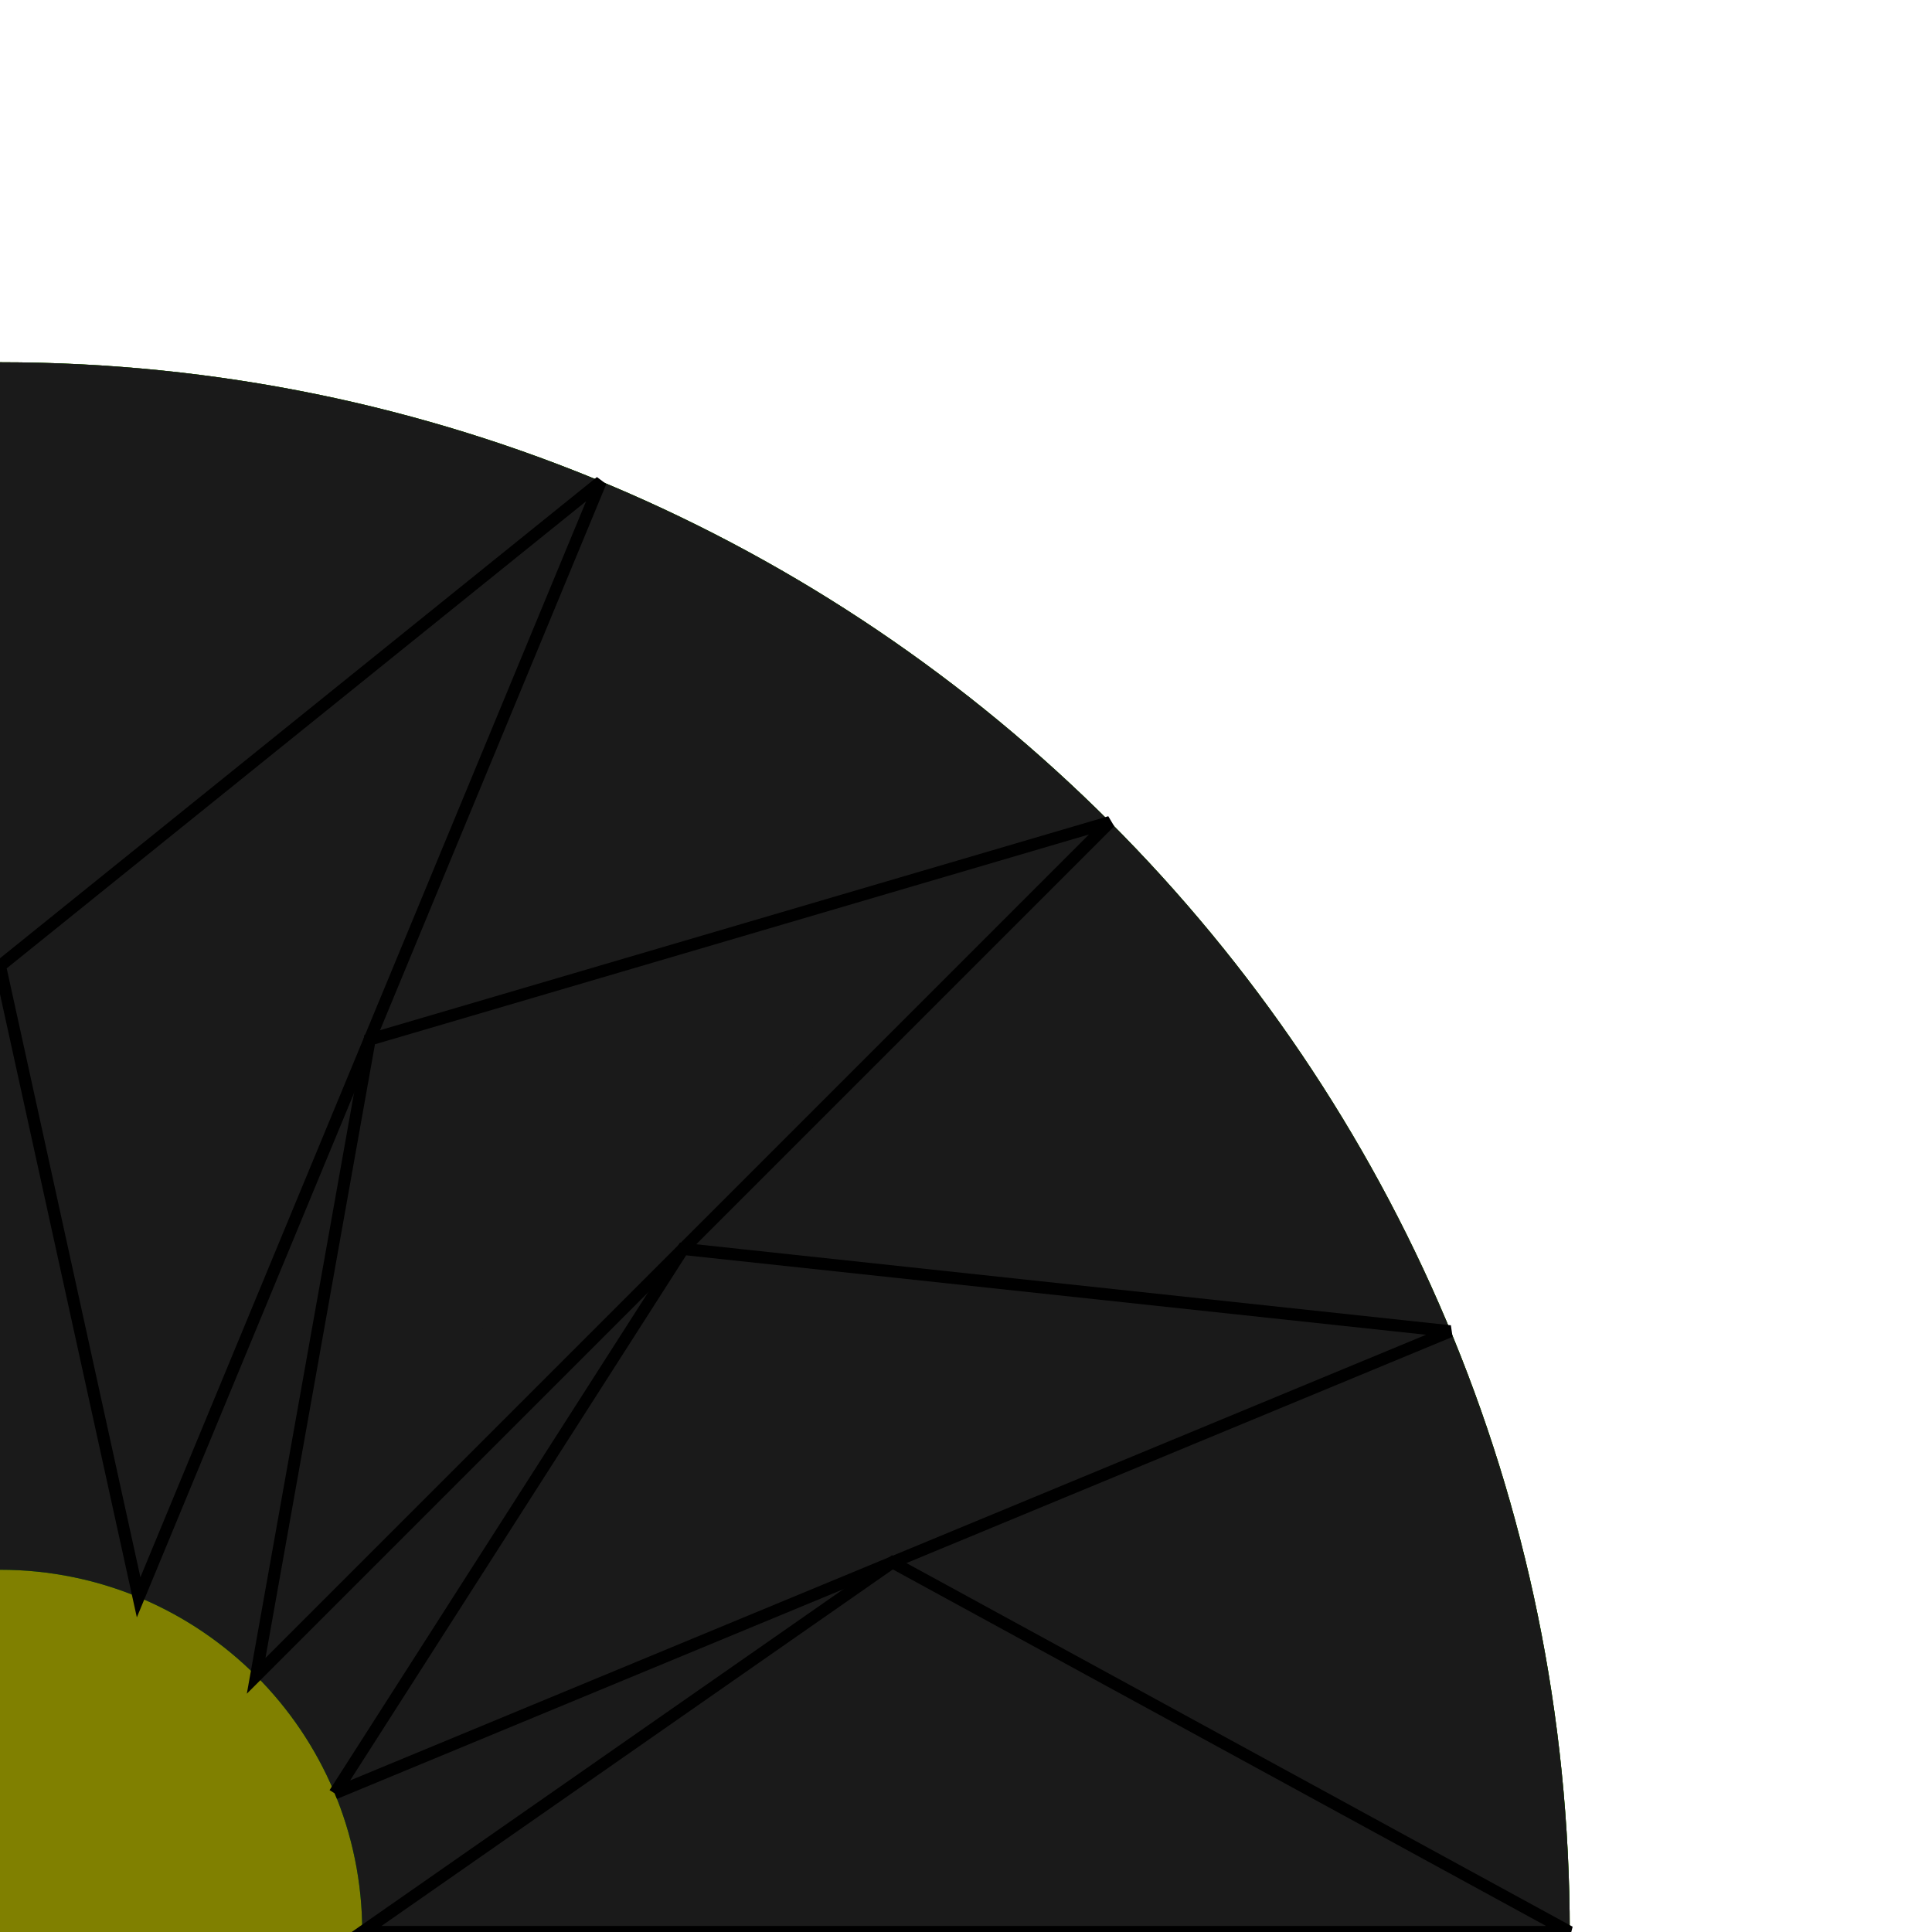
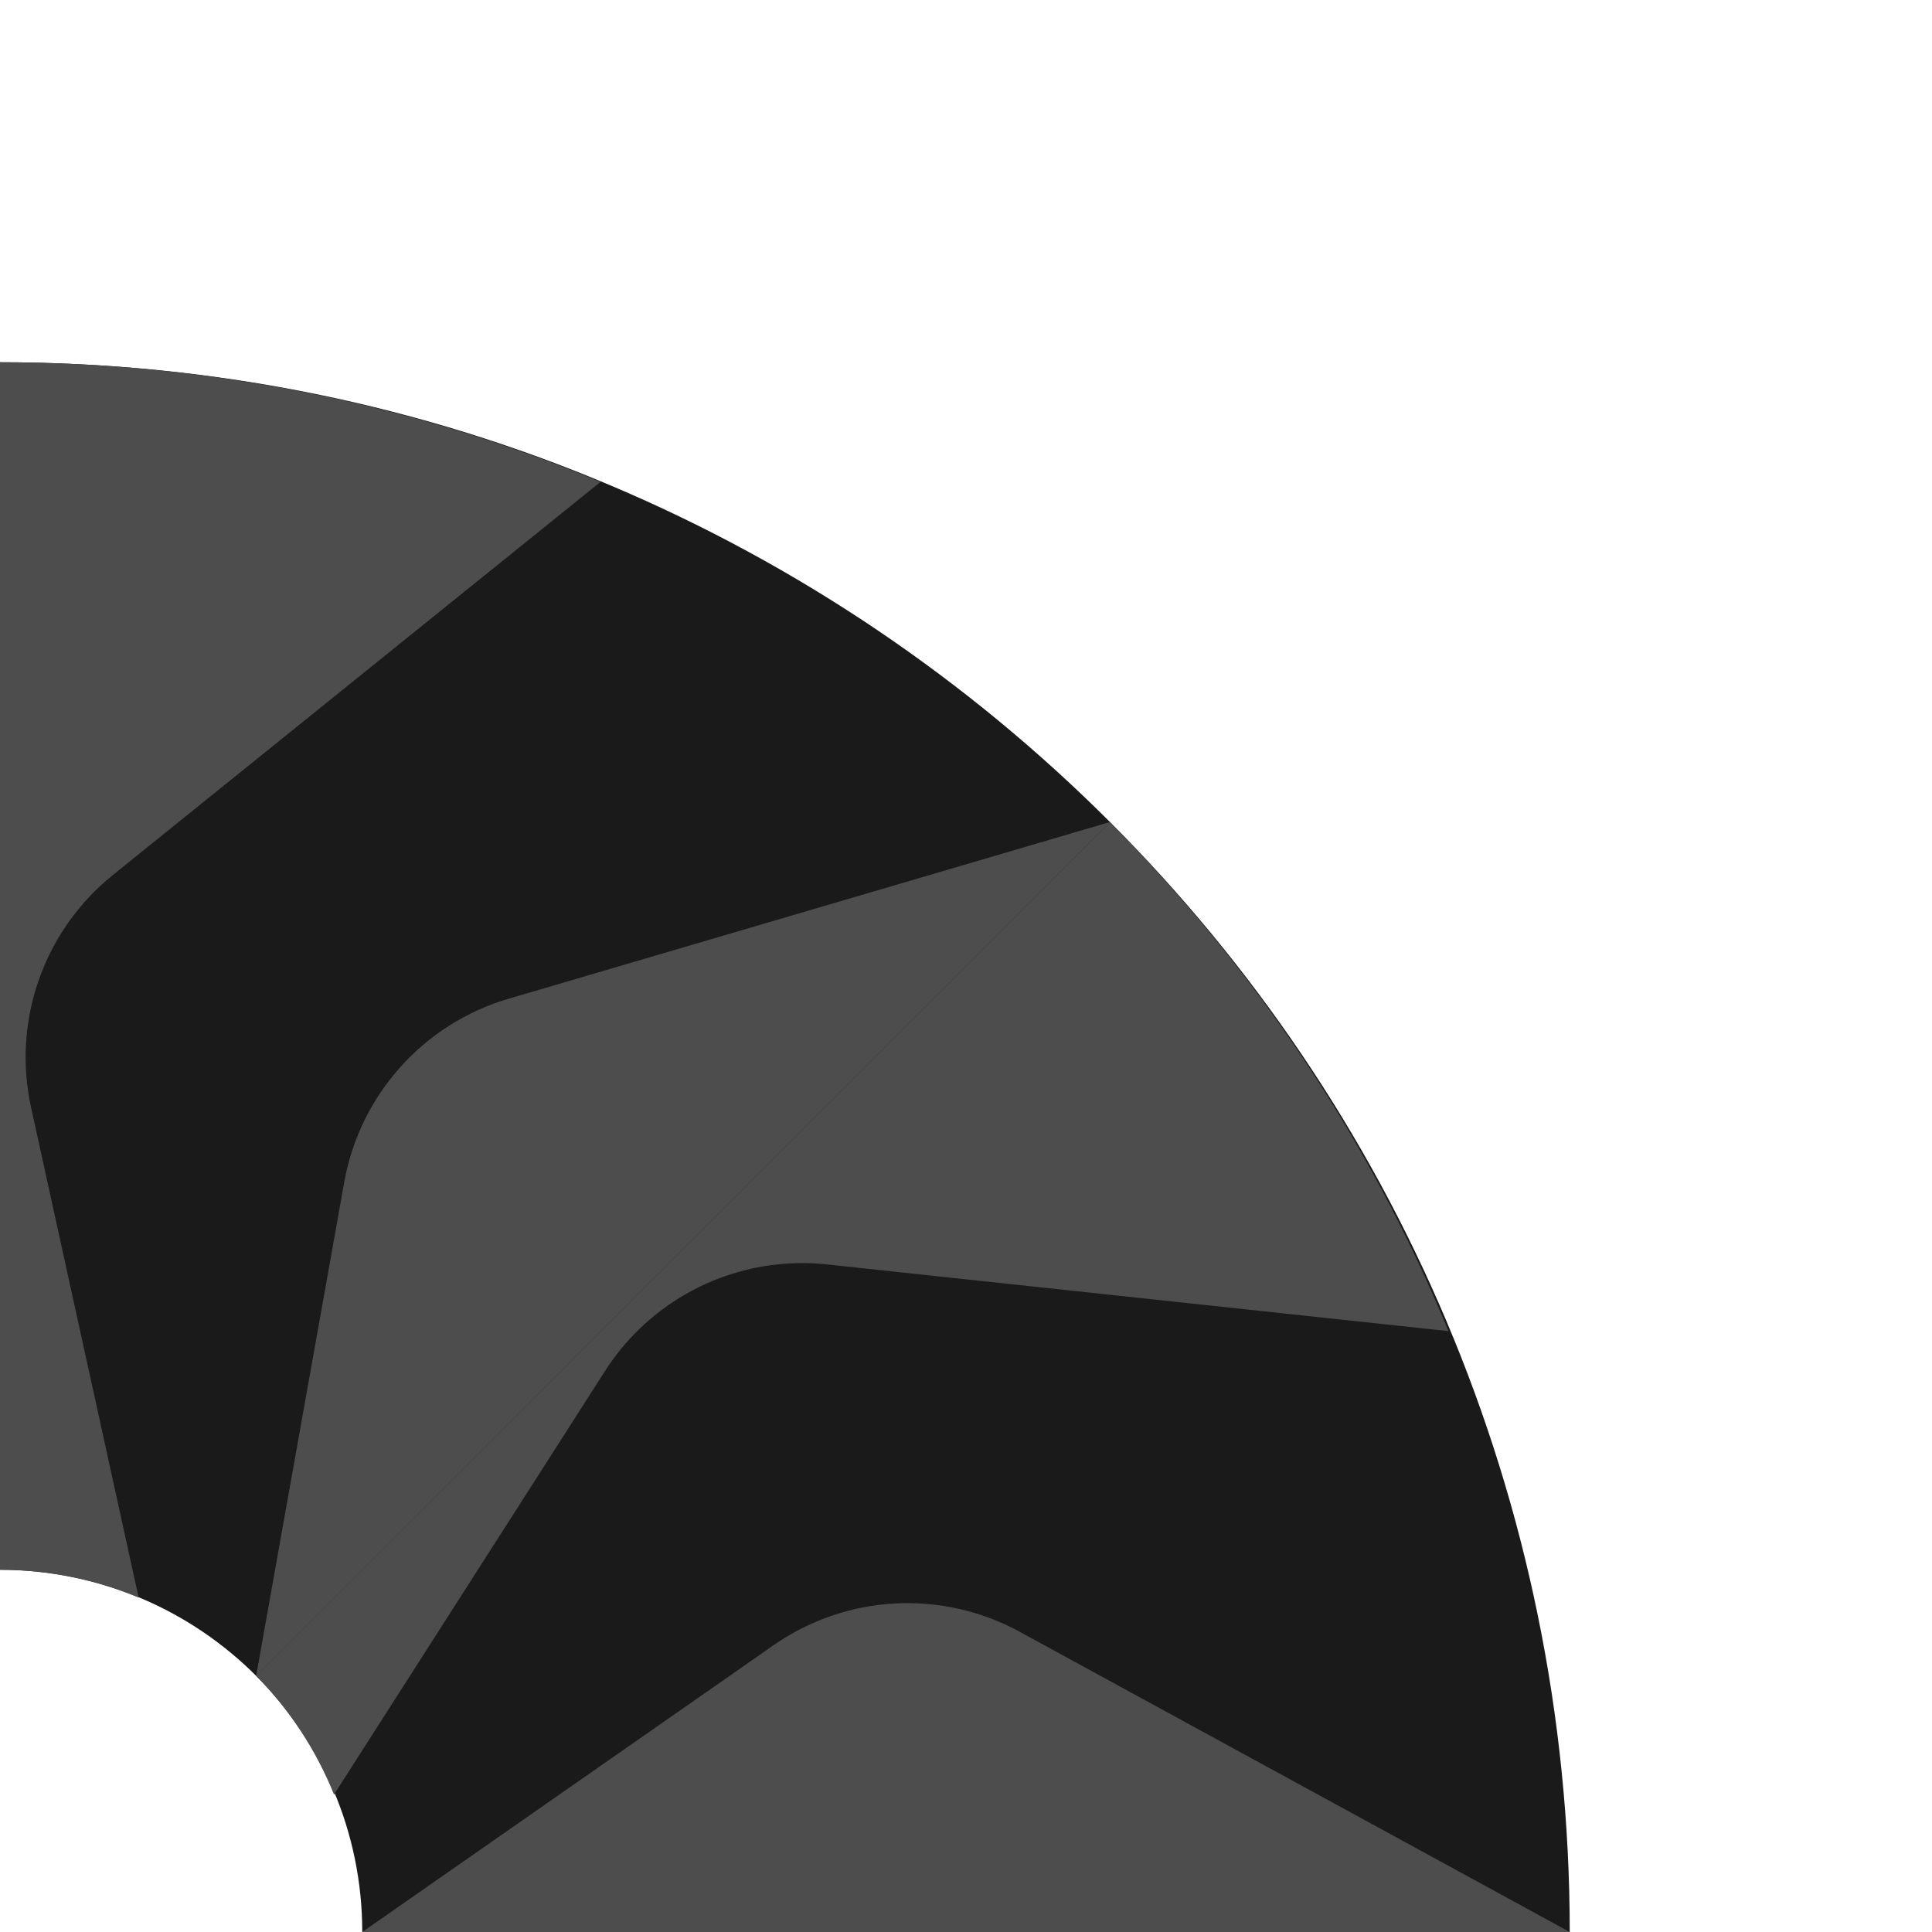
<svg xmlns="http://www.w3.org/2000/svg" width="160.0px" height="160.0px" viewBox="0 0 160.0 160.0" version="1.1" id="SVGRoot">
  <defs id="defs735">
    </defs>
-   <g id="layer2">
-     <circle style="fill:#808000;stroke-width:2.4" id="path3781-1" cx="0" cy="160" r="130" />
-     <circle style="fill:#008080;stroke-width:0.554" id="path3781" cx="500.11" cy="-107.964" r="30" />
+   <g id="layer2" />
+   <g id="layer3" />
+   <g id="layer5" />
+   <g id="layer1" style="display:inline">
+     <path id="path783-7" style="display:inline;fill:#1a1a1a;stroke-width:2.167" d="M 0,30 V 130 a 30,30 0 0 1 30,30 H 130 A 130,130 0 0 0 0,30 Z" />
+     <path id="path13177-8" style="display:inline;fill:#4d4d4d;stroke:none;stroke-width:1px;stroke-linecap:butt;stroke-linejoin:miter;stroke-opacity:1;fill-opacity:1" d="M 91.924 68.076 L 80.41 71.459 L 52.592 79.633 L 42.129 82.707 A 19.388 19.388 0 0 0 28.508 97.902 L 27.502 103.543 L 23.32 126.973 A 3.77 3.77 0 0 0 23.32 126.977 L 21.213 138.787 L 29.699 130.301 L 83.439 76.561 L 91.924 68.076 z M 91.916 68.094 L 21.219 138.789 A 30 30 0 0 1 27.668 148.633 L 27.723 148.521 L 34.188 138.416 A 3.77 3.77 0 0 0 34.189 138.414 L 47.705 117.293 L 50.105 113.541 A 19.388 19.388 0 0 1 64.93 104.662 A 19.388 19.388 0 0 1 68.506 104.715 L 79.82 105.93 L 108.18 108.973 L 108.186 108.975 L 119.959 110.238 A 130 130 0 0 0 91.916 68.094 z " />
+     <path id="path12108-7" style="fill:#4d4d4d;stroke:none;stroke-width:1px;stroke-linecap:butt;stroke-linejoin:miter;stroke-opacity:1;fill-opacity:1" d="M 74.096 132.793 A 19.388 19.388 0 0 0 64.066 136.248 L 51.324 145.133 L 39.844 153.137 L 30 160 L 42 160 L 118 160 L 130 160 L 119.471 154.252 L 119.467 154.25 L 102.762 145.133 L 84.443 135.135 A 19.388 19.388 0 0 0 74.096 132.793 z " />
+     <path id="path783-7-2" style="display:inline;fill:#4d4d4d;stroke-width:2.167" d="m 4.1e-5,30 v 100 a 30,30 0 0 1 11.486,2.307 l -0.006,-0.021 -2.574,-11.721 a 3.77,3.77 0 0 0 0,-0.002 L 6.736,110.678 2.891,93.164 2.574,91.721 A 19.388,19.388 0 0 1 9.342,72.469 l 8.936,-7.203 22.129,-17.838 9.33,-7.521 A 130,130 0 0 0 4.1e-5,30 Z" />
  </g>
-   <g id="layer3">
-     <path id="path3781-1-2" style="fill:#008000;stroke-width:2.4" d="m 0,30 a 130,130 0 0 0 -130,130 130,130 0 0 0 130,130 130,130 0 0 0 130,-130 A 130,130 0 0 0 0,30 Z M 0,130 a 30,30 0 0 1 30,30 30,30 0 0 1 -30,30 30,30 0 0 1 -30,-30 30,30 0 0 1 30,-30 z" />
-   </g>
-   <g id="layer5">
-     <circle style="fill:#00ffff;fill-opacity:1;stroke:none" id="path11643" cx="500.11" cy="-107.964" r="80" />
-   </g>
-   <g id="layer1" style="display:inline">
-     <rect style="fill:#1a1a1a;stroke-width:1.135" id="rect803" width="100" height="160" x="30" y="160" />
-     <path id="rect1019" style="fill:#4d4d4d;stroke-width:0.784" d="m 78.557,284.279 a 15,15 0 0 0 -7.928,3.217 L 59.734,296.213 39.371,312.504 30,320 h 12 76 12 l -9.371,-7.496 -10.426,-8.342 -9.938,-7.949 -10.895,-8.717 A 15,15 0 0 0 78.557,284.279 Z" />
-     <path id="rect1019-9" style="display:inline;fill:#4d4d4d;stroke-width:0.784" d="m 78.557,204.279 a 15,15 0 0 0 -7.928,3.217 L 59.734,216.213 39.371,232.504 30,240 v 35.789 h 0.002 l 9.369,-7.494 20.363,-16.291 10.895,-8.717 a 15,15 0 0 1 7.928,-3.217 15,15 0 0 1 10.814,3.217 l 10.895,8.717 9.938,7.949 10.426,8.342 9.369,7.494 h 0.002 V 240 l -9.371,-7.496 -10.426,-8.342 -9.938,-7.949 -10.895,-8.717 A 15,15 0 0 0 78.557,204.279 Z" />
-     <path id="rect935-2" style="display:inline;fill:#4d4d4d;stroke-width:1.888" d="m 30,160 v 35.789 h 0.002 l 9.369,-7.494 20.363,-16.291 10.895,-8.717 a 15,15 0 0 1 7.928,-3.217 15,15 0 0 1 10.814,3.217 l 10.895,8.717 9.938,7.949 10.426,8.342 9.369,7.494 h 0.002 V 160 Z" />
-     <g id="g1829-6" transform="rotate(-90,-2.6407349e-5,160)" style="display:inline">
-       <rect style="fill:#1a1a1a;stroke-width:1.135" id="rect803-7" width="100" height="160" x="30" y="-1.7763568e-15" />
-       <path id="rect1019-5" style="fill:#4d4d4d;stroke-width:0.784" d="m 78.557,124.279 a 15,15 0 0 0 -7.928,3.217 L 59.734,136.213 39.371,152.504 30,160 h 12 76 12 l -9.371,-7.496 -10.426,-8.342 -9.938,-7.949 -10.895,-8.717 A 15,15 0 0 0 78.557,124.279 Z" />
-       <path id="rect1019-9-3" style="display:inline;fill:#4d4d4d;stroke-width:0.784" d="m 78.557,44.279 a 15,15 0 0 0 -7.928,3.217 L 59.734,56.213 39.371,72.504 30,80 v 35.789 h 0.002 l 9.369,-7.494 20.363,-16.291 10.895,-8.717 a 15,15 0 0 1 7.928,-3.217 15,15 0 0 1 10.814,3.217 l 10.895,8.717 9.938,7.949 10.426,8.342 9.369,7.494 H 130 V 80 l -9.371,-7.496 -10.426,-8.342 -9.938,-7.949 -10.895,-8.717 A 15,15 0 0 0 78.557,44.279 Z" />
-       <path id="rect935-2-5" style="display:inline;fill:#4d4d4d;stroke-width:1.888" d="m 30,0 v 35.789 h 0.002 l 9.369,-7.494 20.363,-16.291 10.895,-8.717 a 15,15 0 0 1 7.928,-3.217 15,15 0 0 1 10.814,3.217 l 10.895,8.717 9.938,7.949 10.426,8.342 9.369,7.494 H 130 V 0 Z" />
-     </g>
-     <path id="path783-7" style="display:inline;fill:#1a1a1a;stroke-width:2.167" d="M 0,30 V 130 a 30,30 0 0 1 30,30 H 130 A 130,130 0 0 0 0,30 Z" />
-     <path id="rect1019-93-6" style="display:inline;fill:#4d4d4d;stroke-width:0.784" d="m 209.768,272.791 a 15,15 0 0 0 -7.928,3.217 l -10.895,8.717 -20.363,16.291 -9.371,7.496 h 12 76 12 l -9.371,-7.496 -10.426,-8.342 -9.938,-7.949 -10.895,-8.717 a 15,15 0 0 0 -10.814,-3.217 z" />
-     <path id="rect1019-93-6-9" style="display:inline;fill:#4d4d4d;stroke-width:0.784" d="m 278.448,154.716 a 15,15 0 0 0 -3.331,7.88 l -1.54,13.867 -2.88,25.919 -1.326,11.927 8.485,-8.485 53.74,-53.74 8.485,-8.485 -11.927,1.326 -13.271,1.474 -12.648,1.406 -13.867,1.54 a 15,15 0 0 0 -9.922,5.372 z" />
-     <path id="rect1019-93-6-2" style="display:inline;fill:#1a1a1a;stroke-width:0.784" d="m 50.365,90.124 a 15,15 0 0 0 -5.257,6.75 l -5.077,12.997 -9.49,24.291 -4.368,11.178 10.393,-6 65.819,-38.001 10.393,-6 L 100.914,93.531 87.713,91.52 75.132,89.604 61.339,87.502 a 15,15 0 0 0 -10.974,2.621 z" />
-     <path style="display:inline;fill:#ffff00;fill-opacity:1;stroke:none" id="path10491-2" d="M 630.11,-107.964 A 130,130 0 0 1 537.847,16.438 130,130 0 0 1 392.019,-35.74 130,130 0 0 1 399.618,-190.435 130,130 0 0 1 549.859,-228.068 l -49.749,120.104 z" />
-     <path style="fill:none;stroke:#000000;stroke-width:1px;stroke-linecap:butt;stroke-linejoin:miter;stroke-opacity:1" d="m 527.826,-119.444 92.388,-38.268 -63.536,-6.82 -28.852,45.088" id="path12676" />
-     <path style="fill:none;stroke:#000000;stroke-width:1px;stroke-linecap:butt;stroke-linejoin:miter;stroke-opacity:1" d="m 521.323,-129.177 70.711,-70.711 -61.309,18.014 z" id="path13177" />
-     <path style="display:inline;fill:none;stroke:#000000;stroke-width:1px;stroke-linecap:butt;stroke-linejoin:miter;stroke-opacity:1" d="M 27.716,148.519 120.104,110.251 56.569,103.431 27.716,148.519" id="path12676-2" />
-     <path style="display:inline;fill:none;stroke:#000000;stroke-width:1px;stroke-linecap:butt;stroke-linejoin:miter;stroke-opacity:1" d="m 21.213,138.787 70.711,-70.711 -61.309,18.014 z" id="path13177-8" />
-     <path style="fill:none;stroke:#000000;stroke-width:1px;stroke-linecap:butt;stroke-linejoin:miter;stroke-opacity:1" d="M 11.48,132.284 49.749,39.896 -3.0996286e-6,80 Z" id="path13496-9" />
-     <path style="fill:none;stroke:#000000;stroke-width:1px;stroke-linecap:butt;stroke-linejoin:miter;stroke-opacity:1" d="m 73.91,129.385 -43.91,30.615 H 130 Z" id="path12108-7" />
-   </g>
-   <g id="layer4">
-     <path style="display:inline;fill:#808000;fill-opacity:1;stroke:none" id="path10491" d="M 630.11,-107.964 A 130,130 0 0 1 549.859,12.141 130,130 0 0 1 408.186,-16.04 130,130 0 0 1 380.005,-157.713 130,130 0 0 1 500.11,-237.964 v 130 z" />
-     <path style="fill:none;stroke:#000000;stroke-width:1px;stroke-linecap:butt;stroke-linejoin:miter;stroke-opacity:1" d="m 511.59,-135.68 38.268,-92.388 -49.749,40.104 z" id="path13496" />
-   </g>
-   <g id="layer6">
-     <path style="fill:none;stroke:#000000;stroke-width:1px;stroke-linecap:butt;stroke-linejoin:miter;stroke-opacity:1" d="m 574.02,-138.579 -43.91,30.615 h 100 z" id="path12108" />
-   </g>
+   <g id="layer4" style="display:inline" />
+   <g id="layer6" />
</svg>
